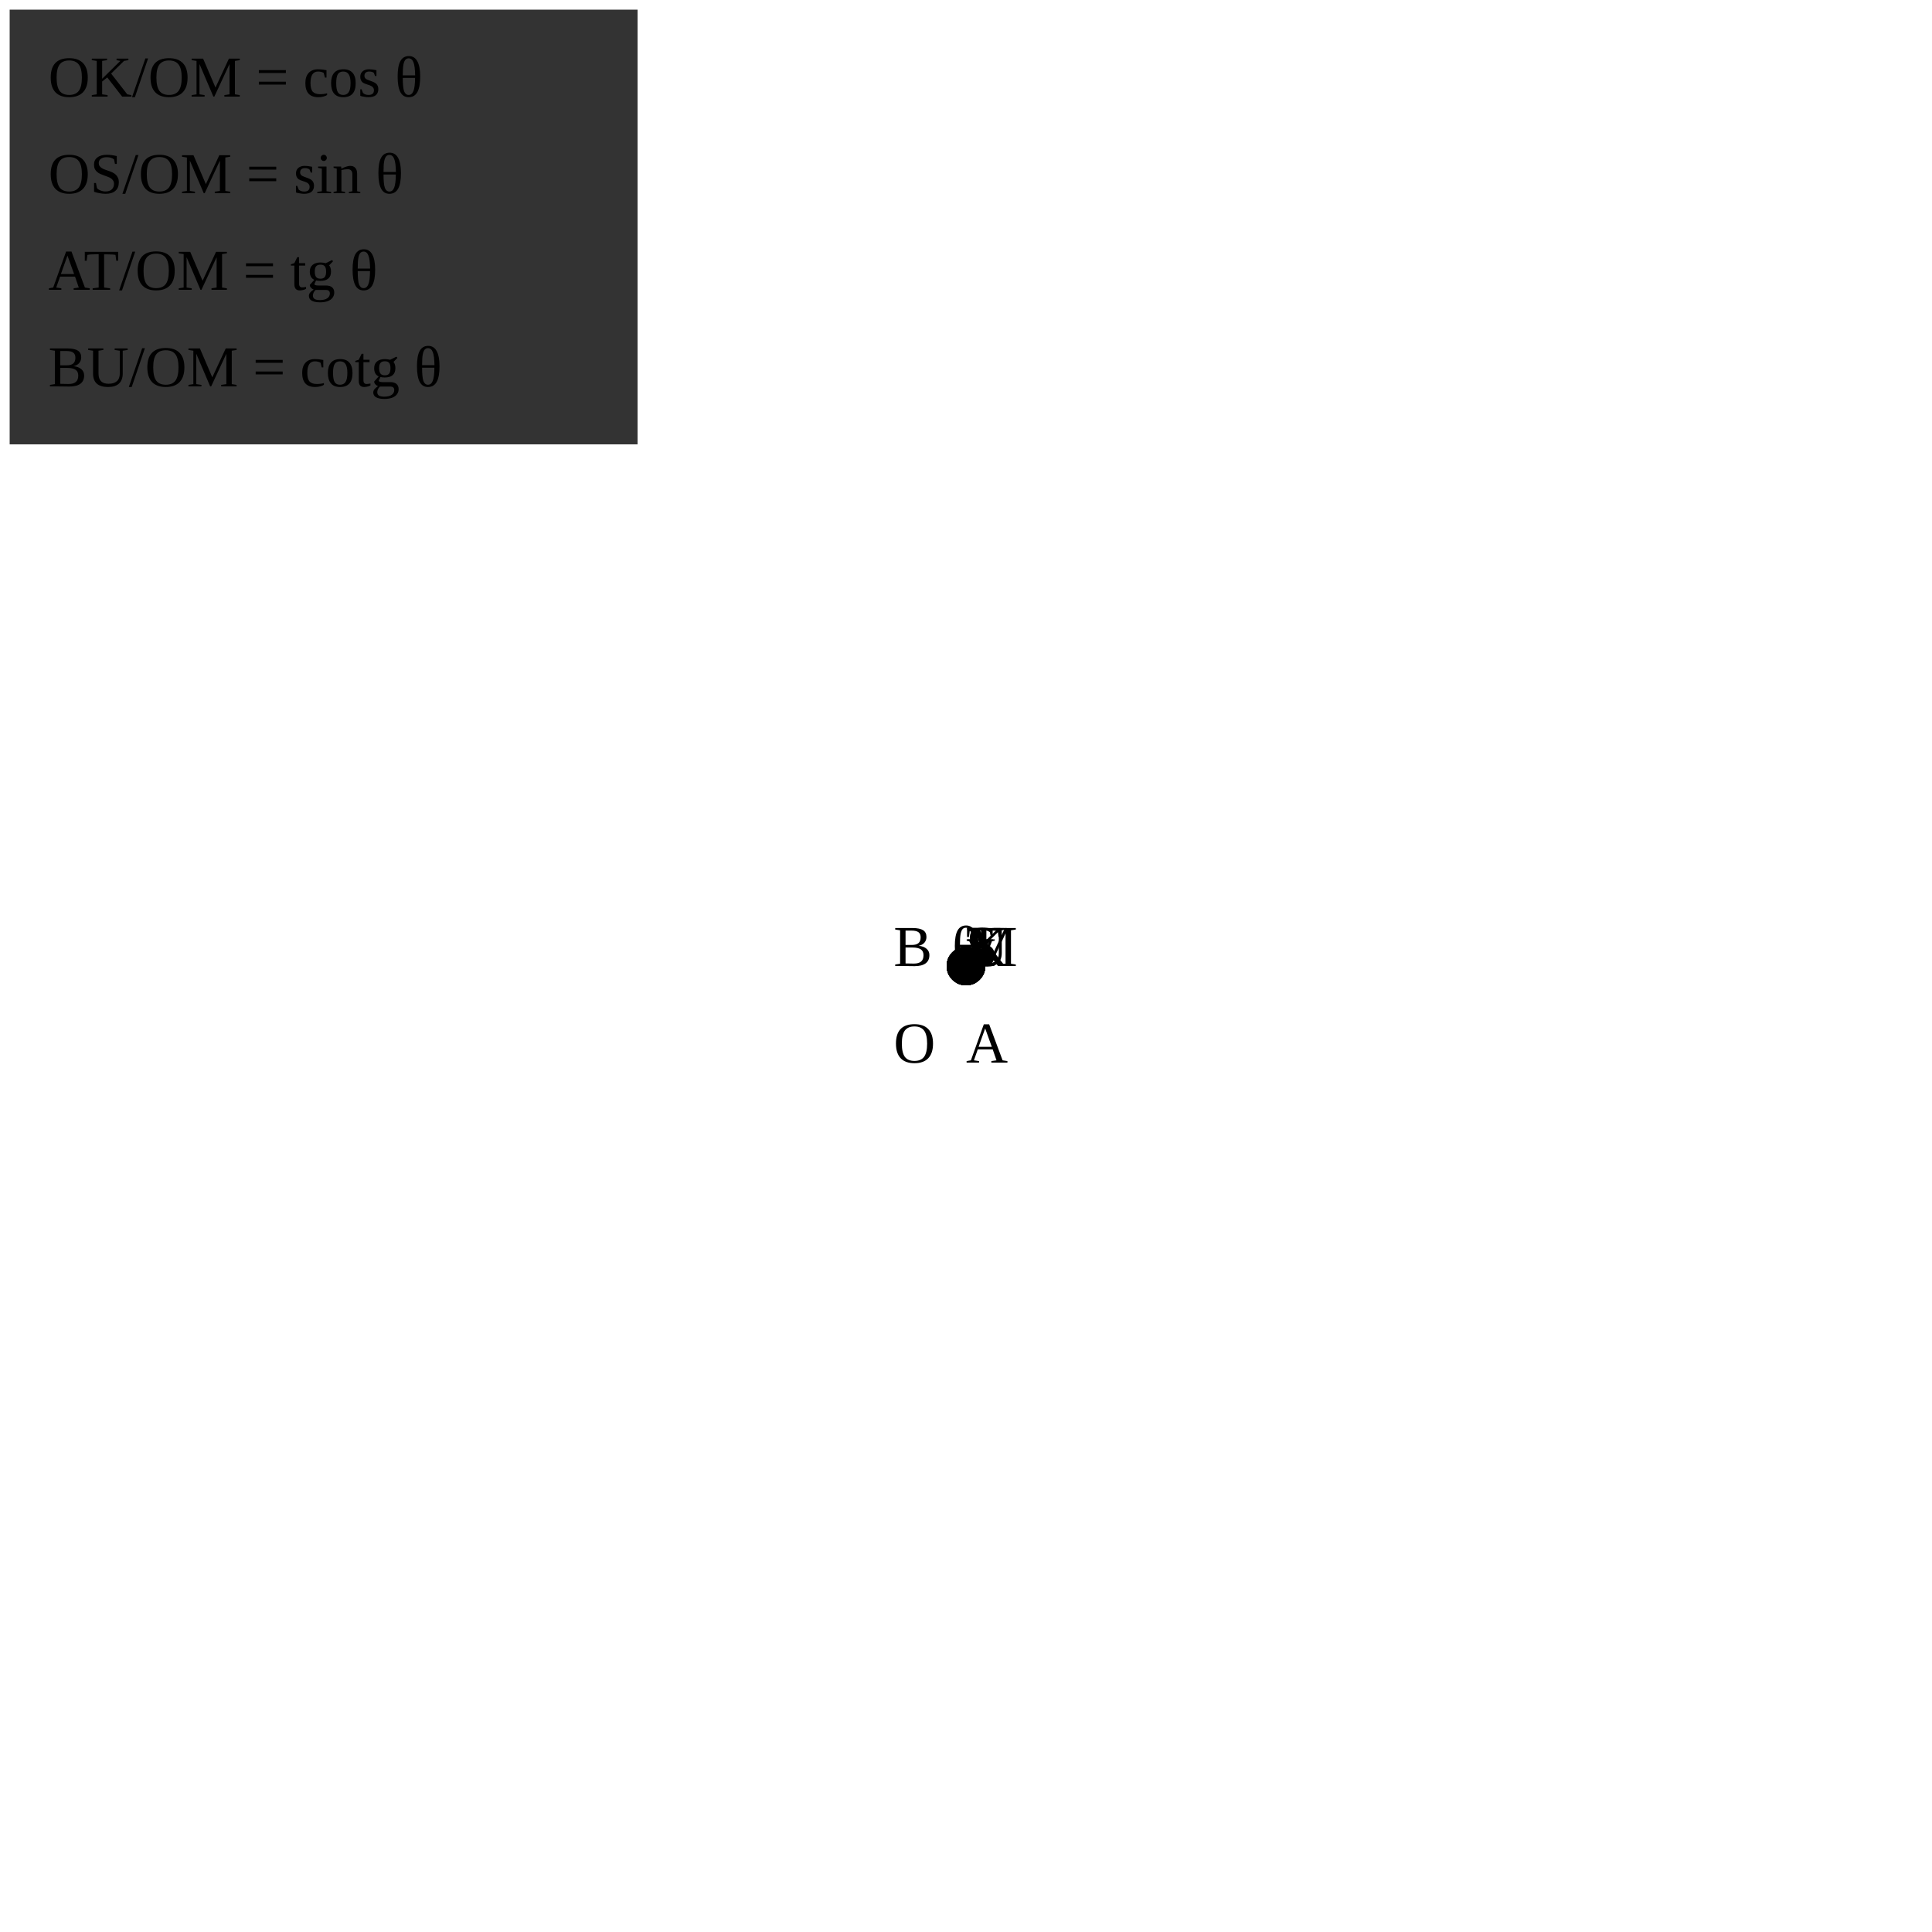
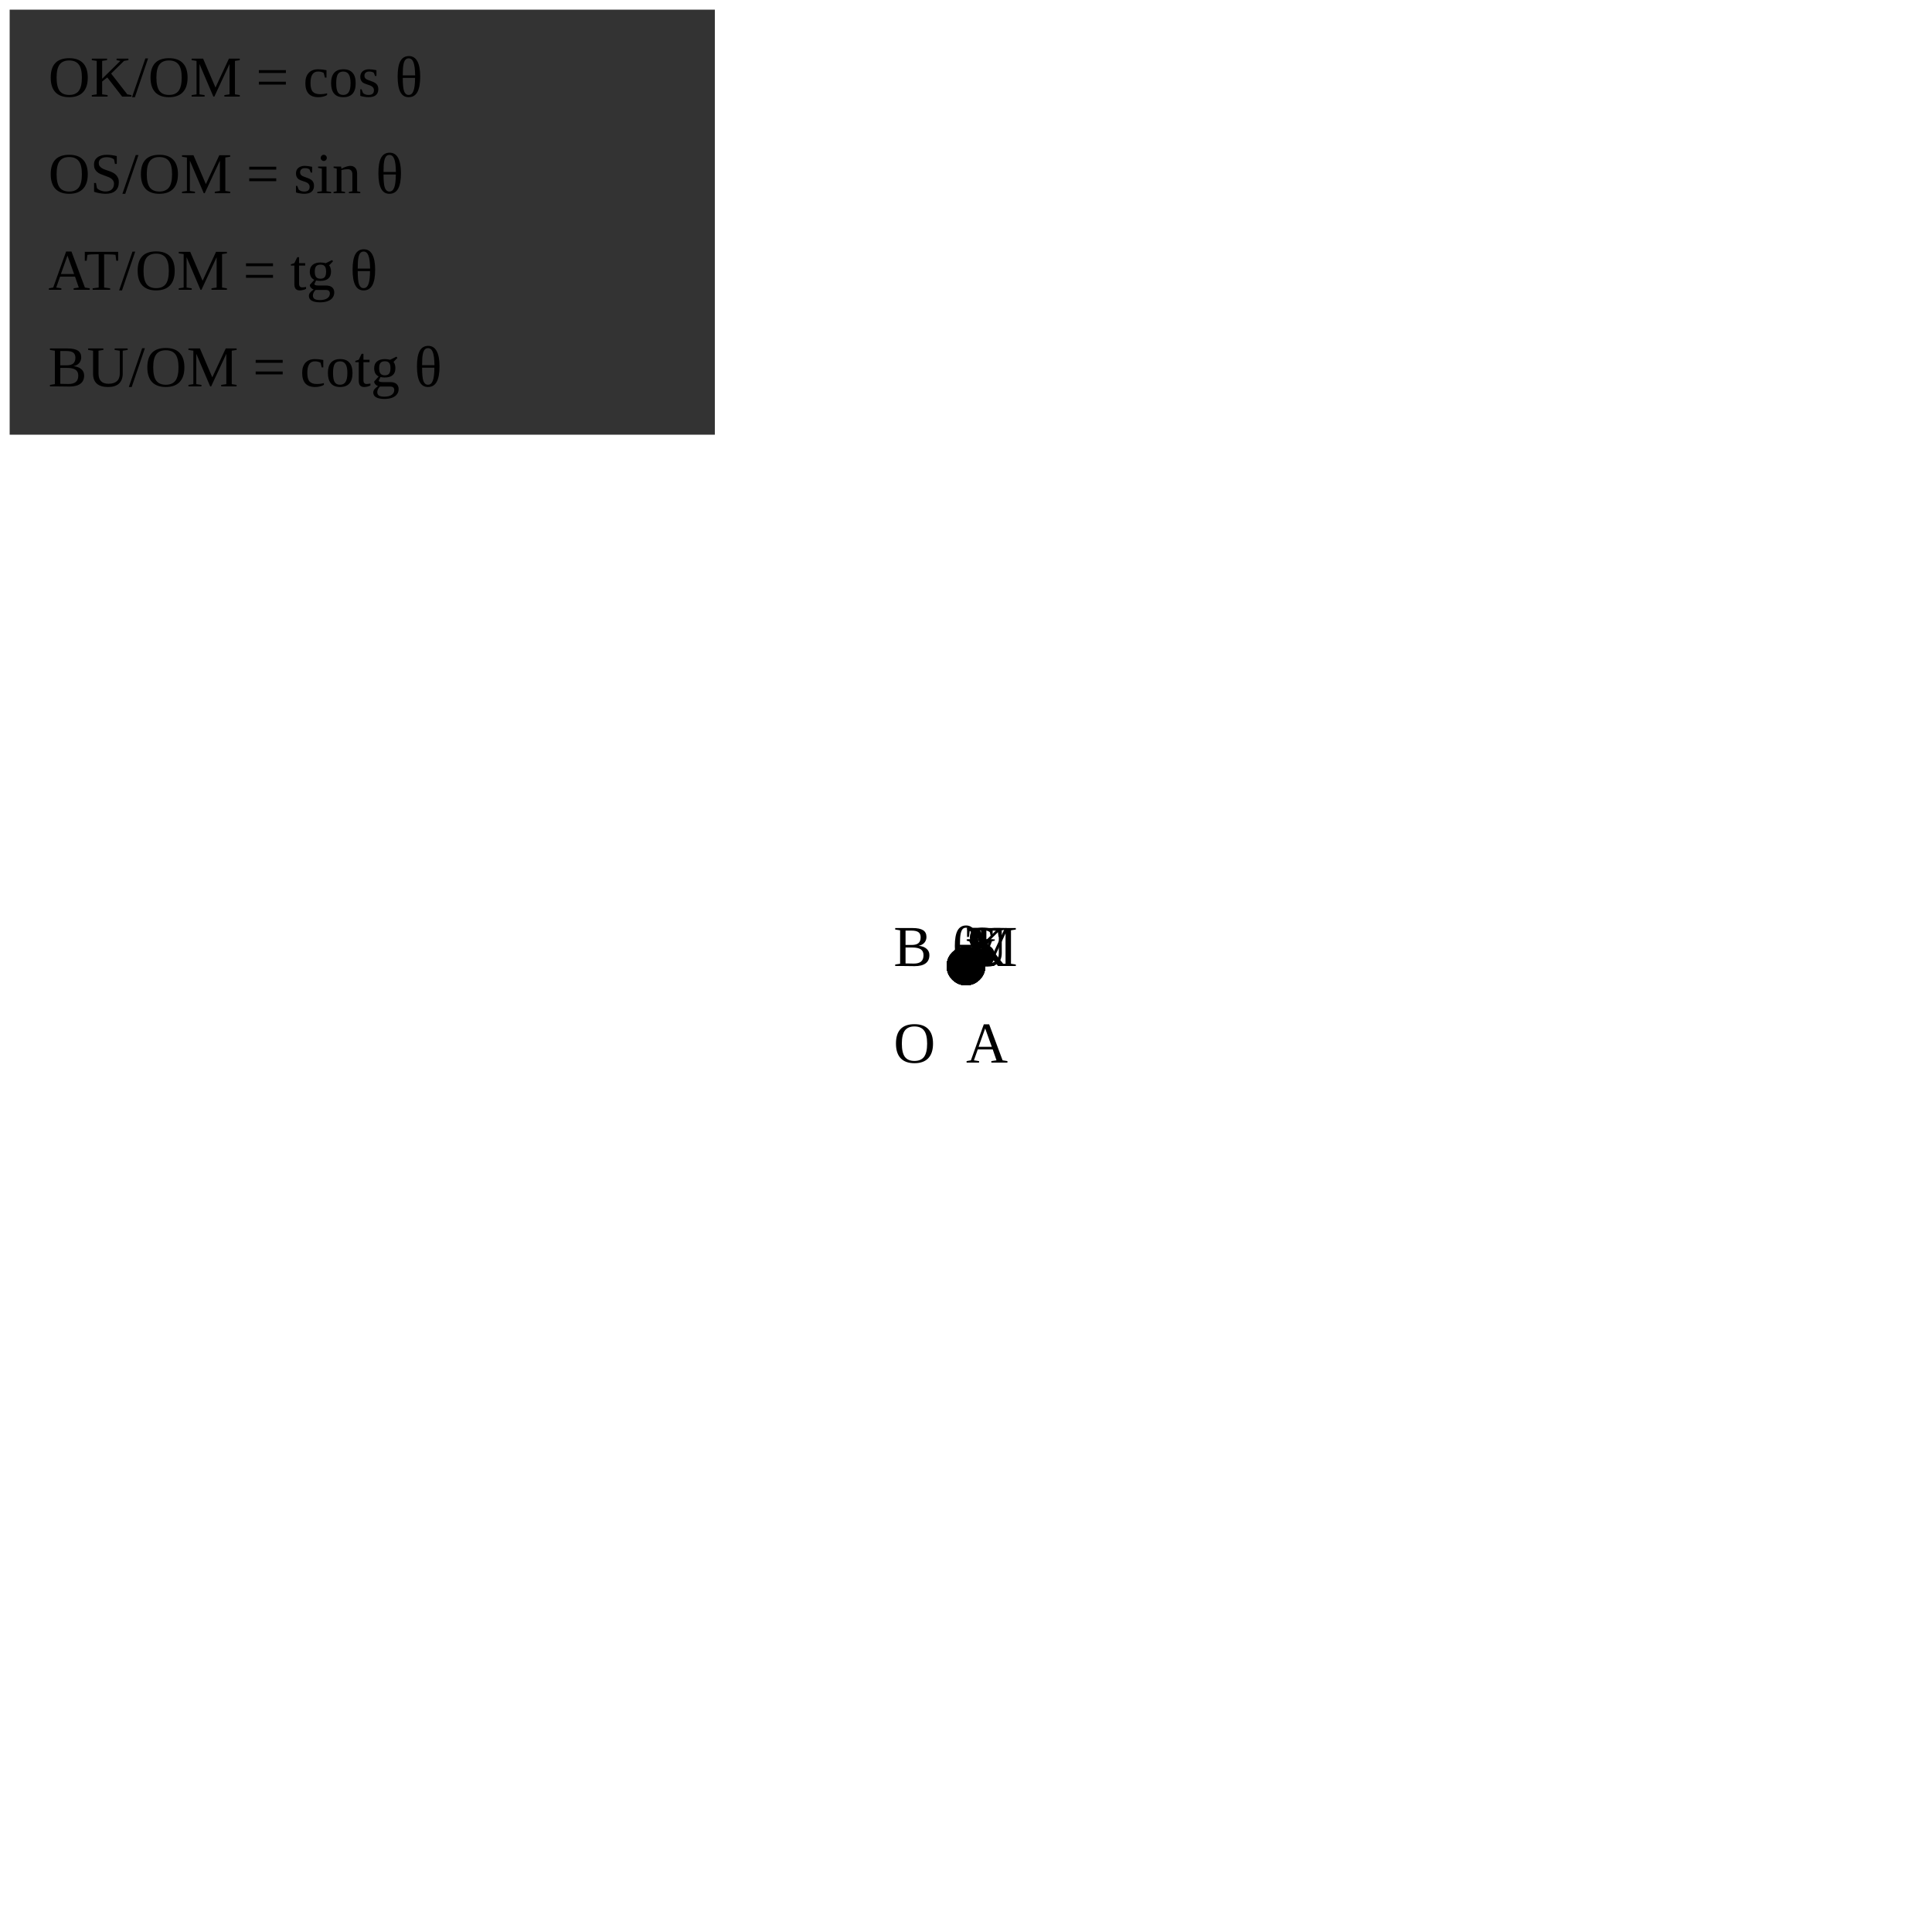
<svg xmlns="http://www.w3.org/2000/svg" xmlns:xlink="http://www.w3.org/1999/xlink" version="1.1" width="400" height="400" viewBox="-200 -200 400 400">
  <defs>
    </defs>
  <path id="sektoro" d="" class="surfaco" />
  <text id="angulnomo" x="" y="" text-anchor="middle" class="nomo">θ</text>
  <g id="x_akso">
    <path class="akso" d="M -200 0 H 200" />
    <polygon id="x_akso_pinto" class="pinto" points="" />
    <text id="x_akso_indiko" class="akso" x="" y="">x</text>
  </g>
  <g id="y_akso">
    <path class="akso" d="M 0 -200 V 200" />
    <use xlink:href="#x_akso_pinto" transform="rotate(-90)" />
    <text id="y_akso_indiko" class="akso" x="" y="">y</text>
  </g>
  <line id="vertikalo" x1="" y1="-200" x2="" y2="200" style="stroke-width:2" class="streketita" />
  <line id="horizontalo" y1="" x1="-200" y2="" x2="200" style="stroke-width:2" class="streketita" />
  <line id="radiusvektoro" x1="0" y1="0" x2="" y2="" style="stroke-width:2" class="streketita" />
  <circle id="cirklo" x="0" y="0" r="" class="kurbo" />
  <circle cx="0" cy="0" r="4" class="konstrupunkto" />
  <text x="-15" y="20" class="punkto">O</text>
  <circle id="punkto_A" cx="" cy="0" r="4" class="konstrupunkto" />
  <text id="punktonomo_A" x="" y="20" class="punkto">A</text>
  <circle id="punkto_B" cx="0" cy="" r="4" class="konstrupunkto" />
  <text id="punktonomo_B" x="-15" y="" class="punkto">B</text>
  <line id="projekcio_al_x" x1="" y1="" x2="" y2="" style="stroke-width:2" class="streketita" />
  <line id="projekcio_al_y" x1="" y1="" x2="" y2="" style="stroke-width:2" class="streketita" />
  <circle id="punkto_M" cx="" cy="" r="4" class="konstrupunkto" />
  <text id="punktonomo_M" x="" y="" class="punkto">M</text>
  <circle id="punkto_K" cx="" cy="" r="4" class="konstrupunkto" />
  <text id="punktonomo_K" x="" y="" class="punkto">K</text>
  <circle id="punkto_S" cx="" cy="" r="4" class="konstrupunkto" />
  <text id="punktonomo_S" x="" y="" class="punkto">S</text>
  <circle id="punkto_T" cx="" cy="" r="4" class="konstrupunkto" />
  <text id="punktonomo_T" x="" y="" class="punkto">T</text>
  <circle id="punkto_U" cx="" cy="" r="4" class="konstrupunkto" />
  <text id="punktonomo_U" x="" y="" class="punkto">U</text>
-   <rect x="-198" y="-198" width="130" height="90" class="klarigo" style="fill-opacity: 0.8" />
+   <rect x="-198" y="-198" width="146" height="88" class="klarigo" style="fill-opacity: 0.8" />
  <text x="-190" y="-180" class="klarigo">OK/OM = cos θ</text>
  <text x="-190" y="-160" class="klarigo">OS/OM = sin θ</text>
  <text x="-190" y="-140" class="klarigo">AT/OM = tg θ</text>
  <text x="-190" y="-120" class="klarigo">BU/OM = cotg θ</text>
</svg>
